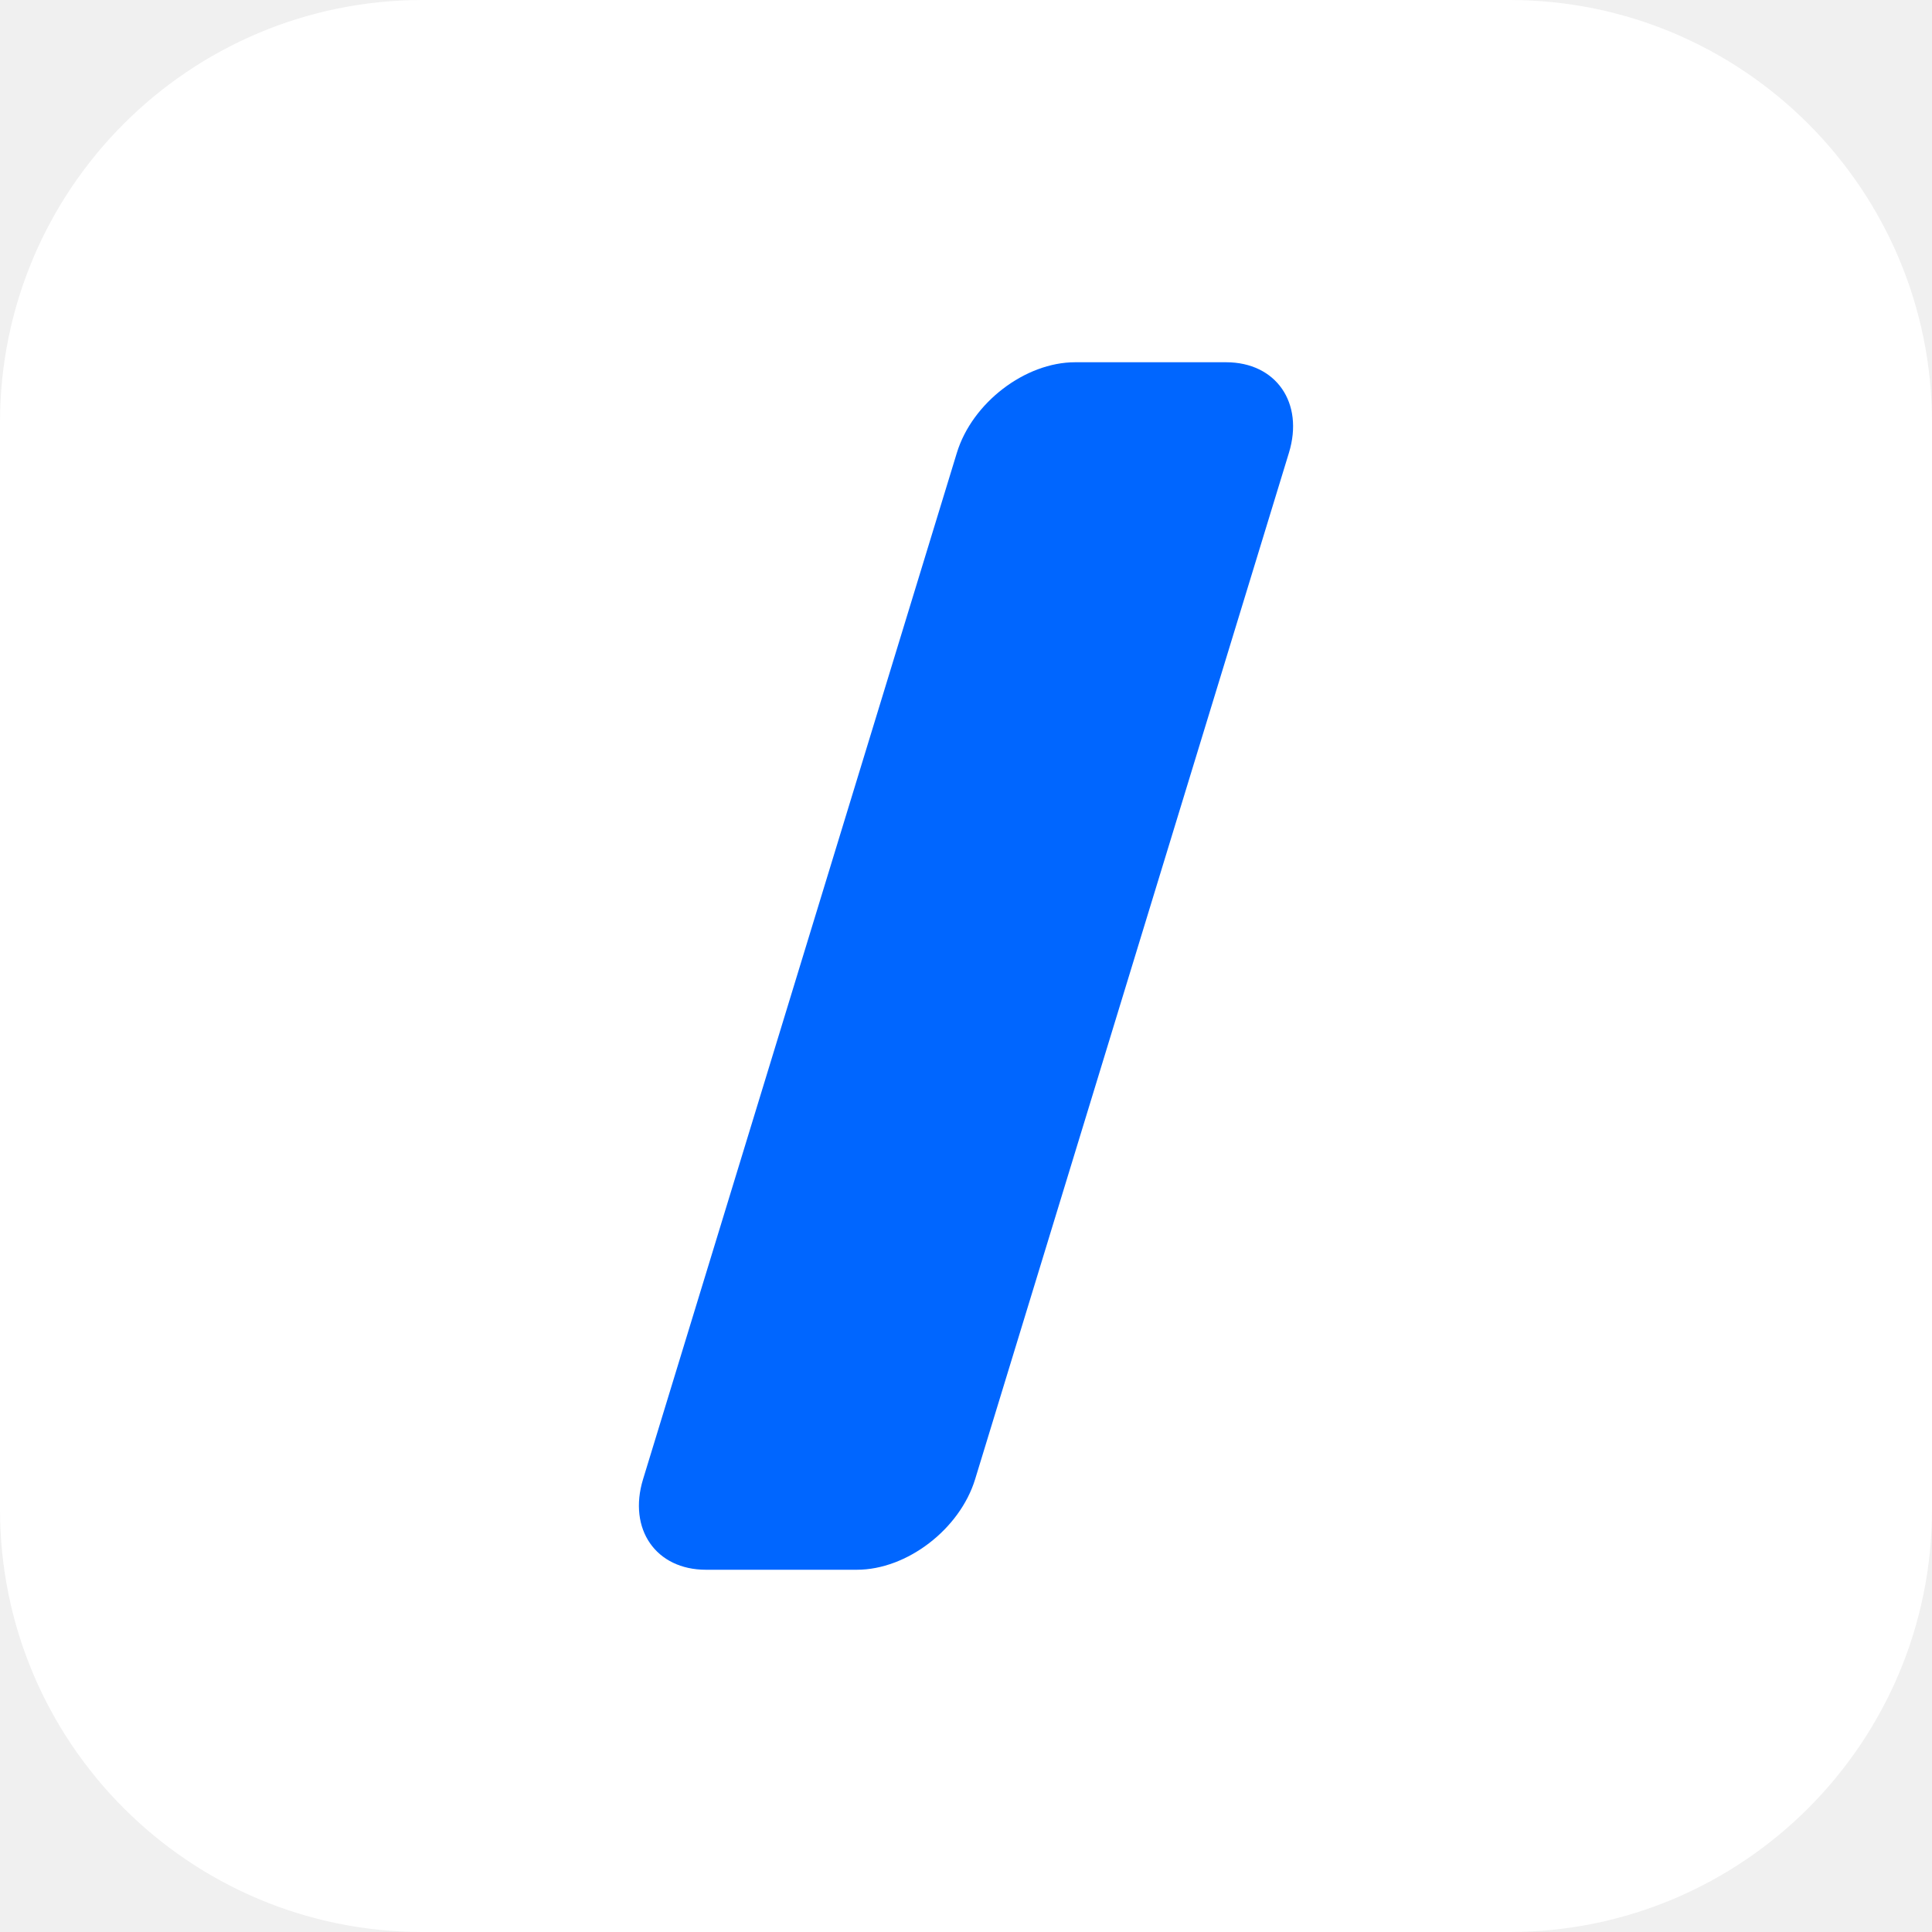
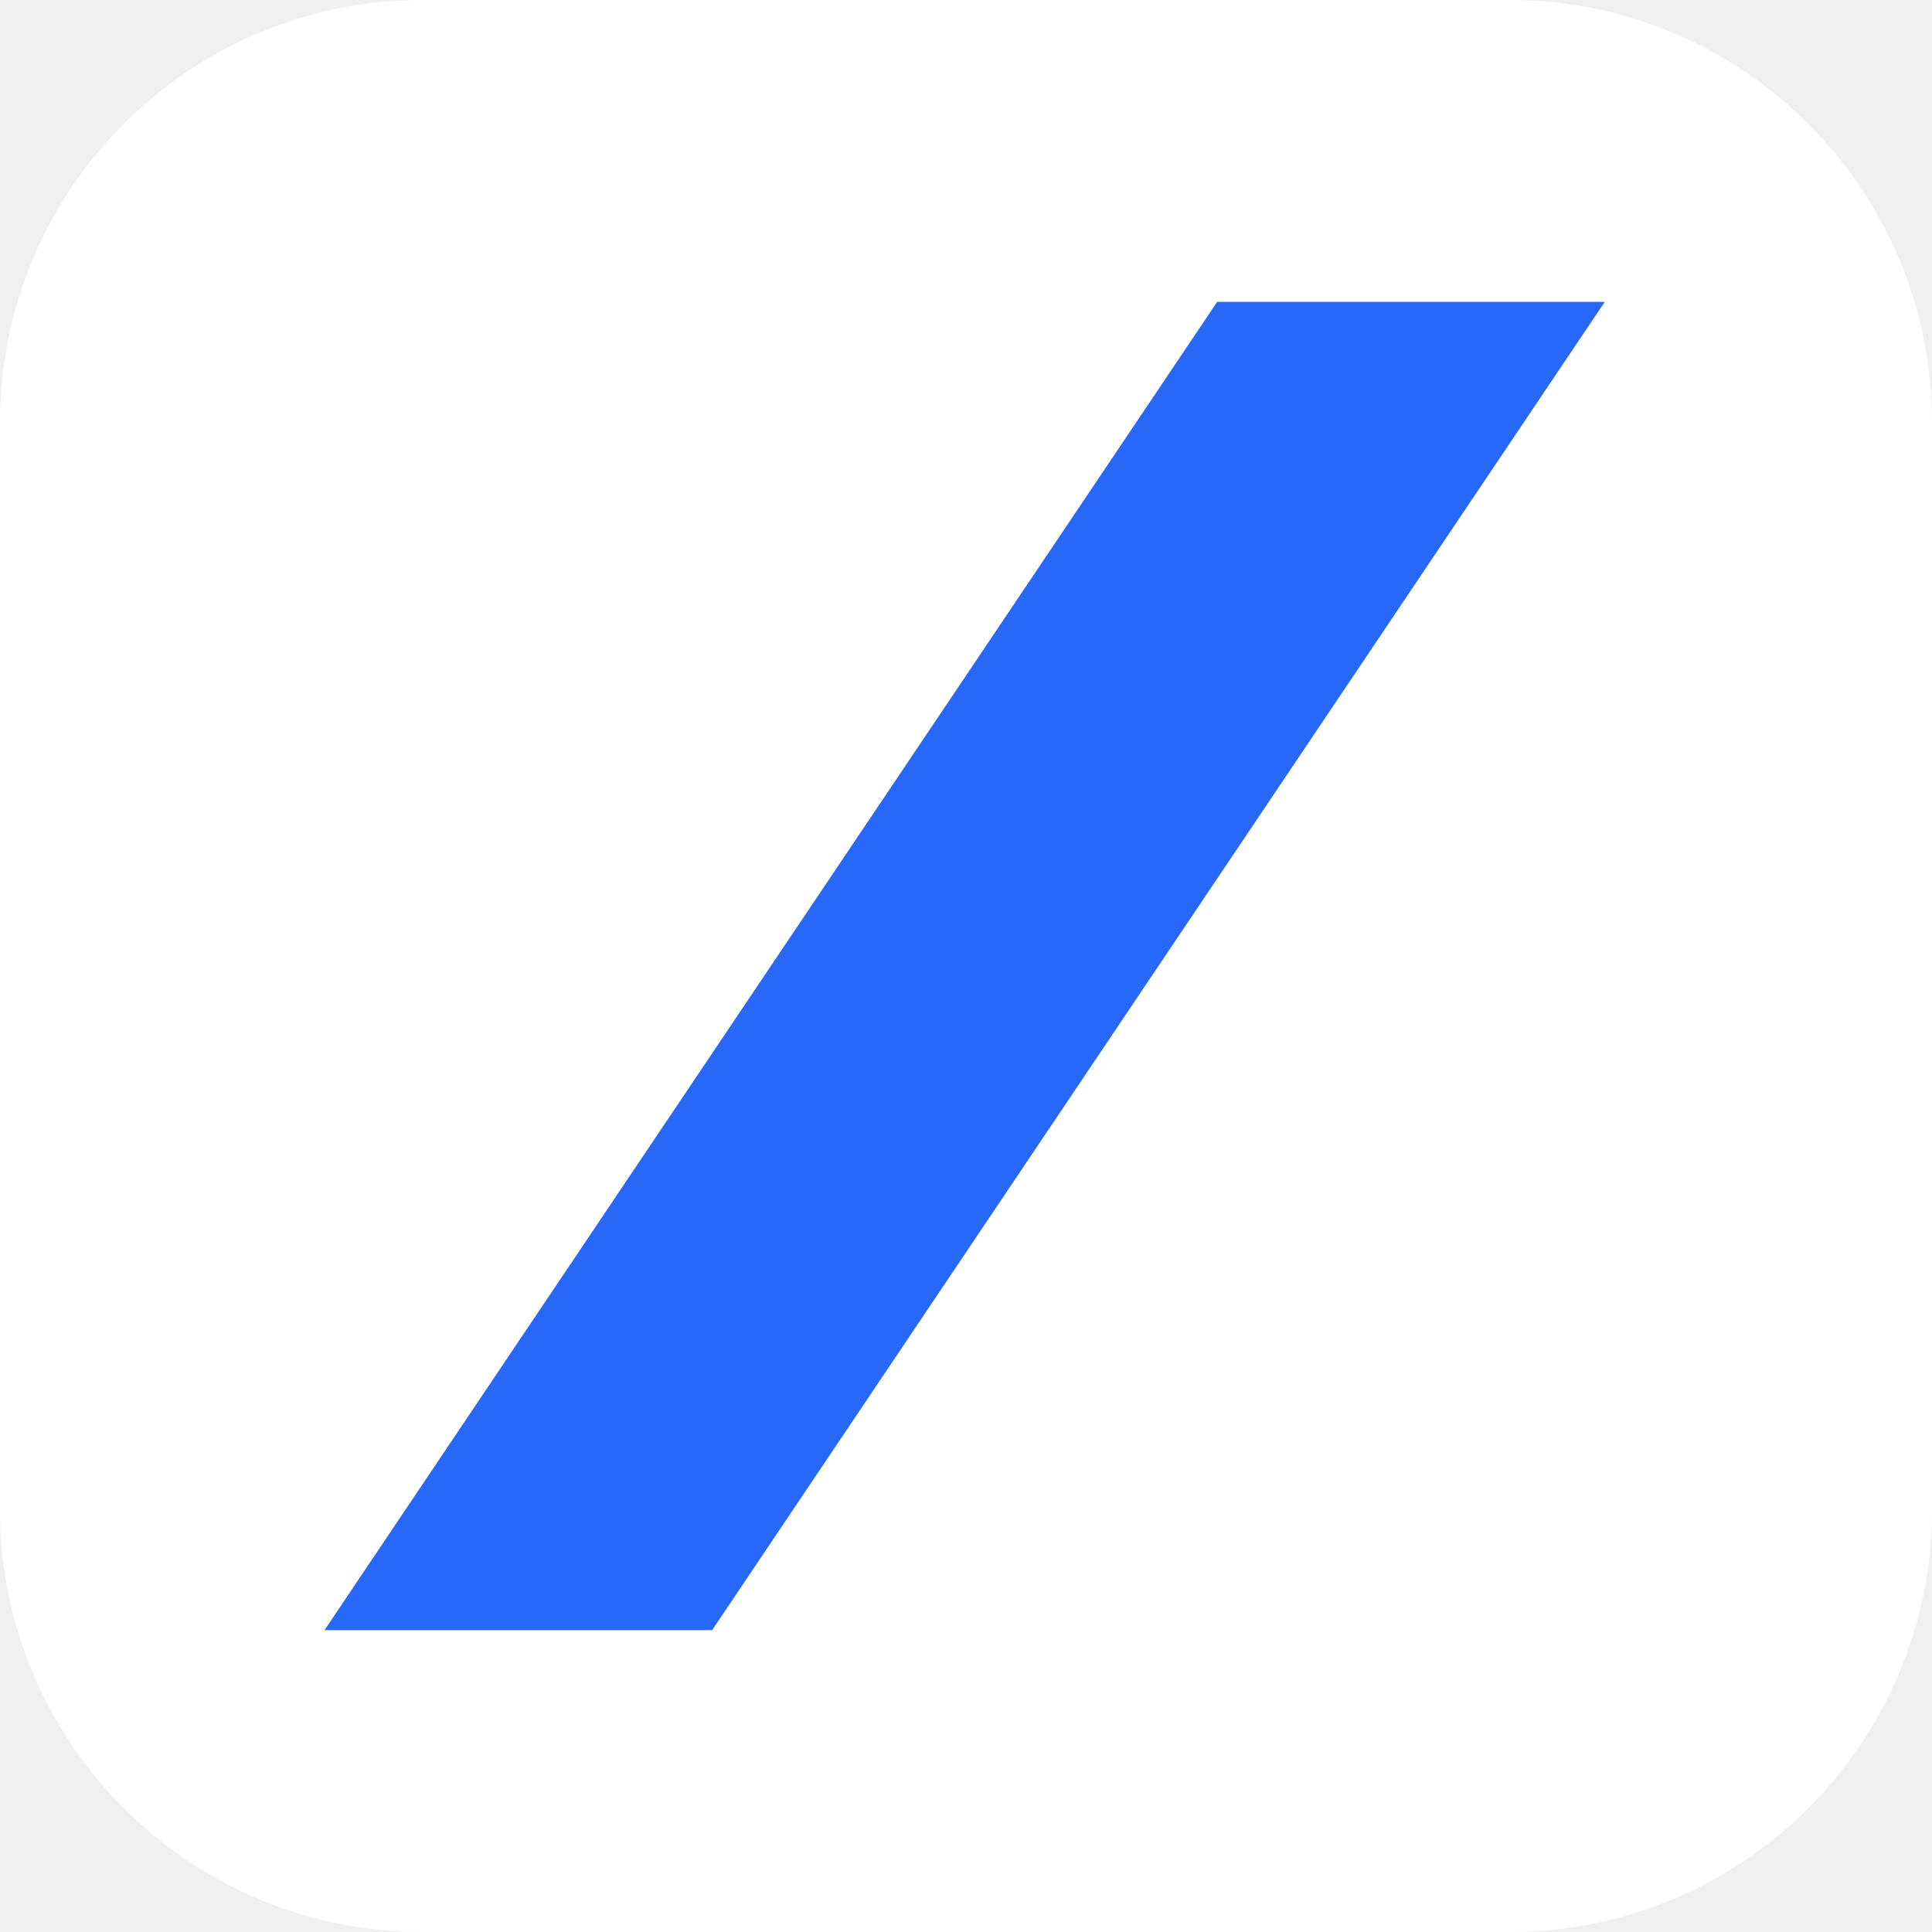
<svg xmlns="http://www.w3.org/2000/svg" viewBox="0 0 64 64" role="img" aria-label="Slate">
  <rect width="64" height="64" rx="14" fill="#FFFFFF" />
-   <rect x="26.5" y="12" width="11" height="40" rx="3" fill="#0066FF" transform="translate(32,32) skewX(-17) translate(-32,-32)" />
+   <polygon points="40.32,10 53.16,10 23.59,54 10.75,54" fill="#2868F8" />
</svg>
